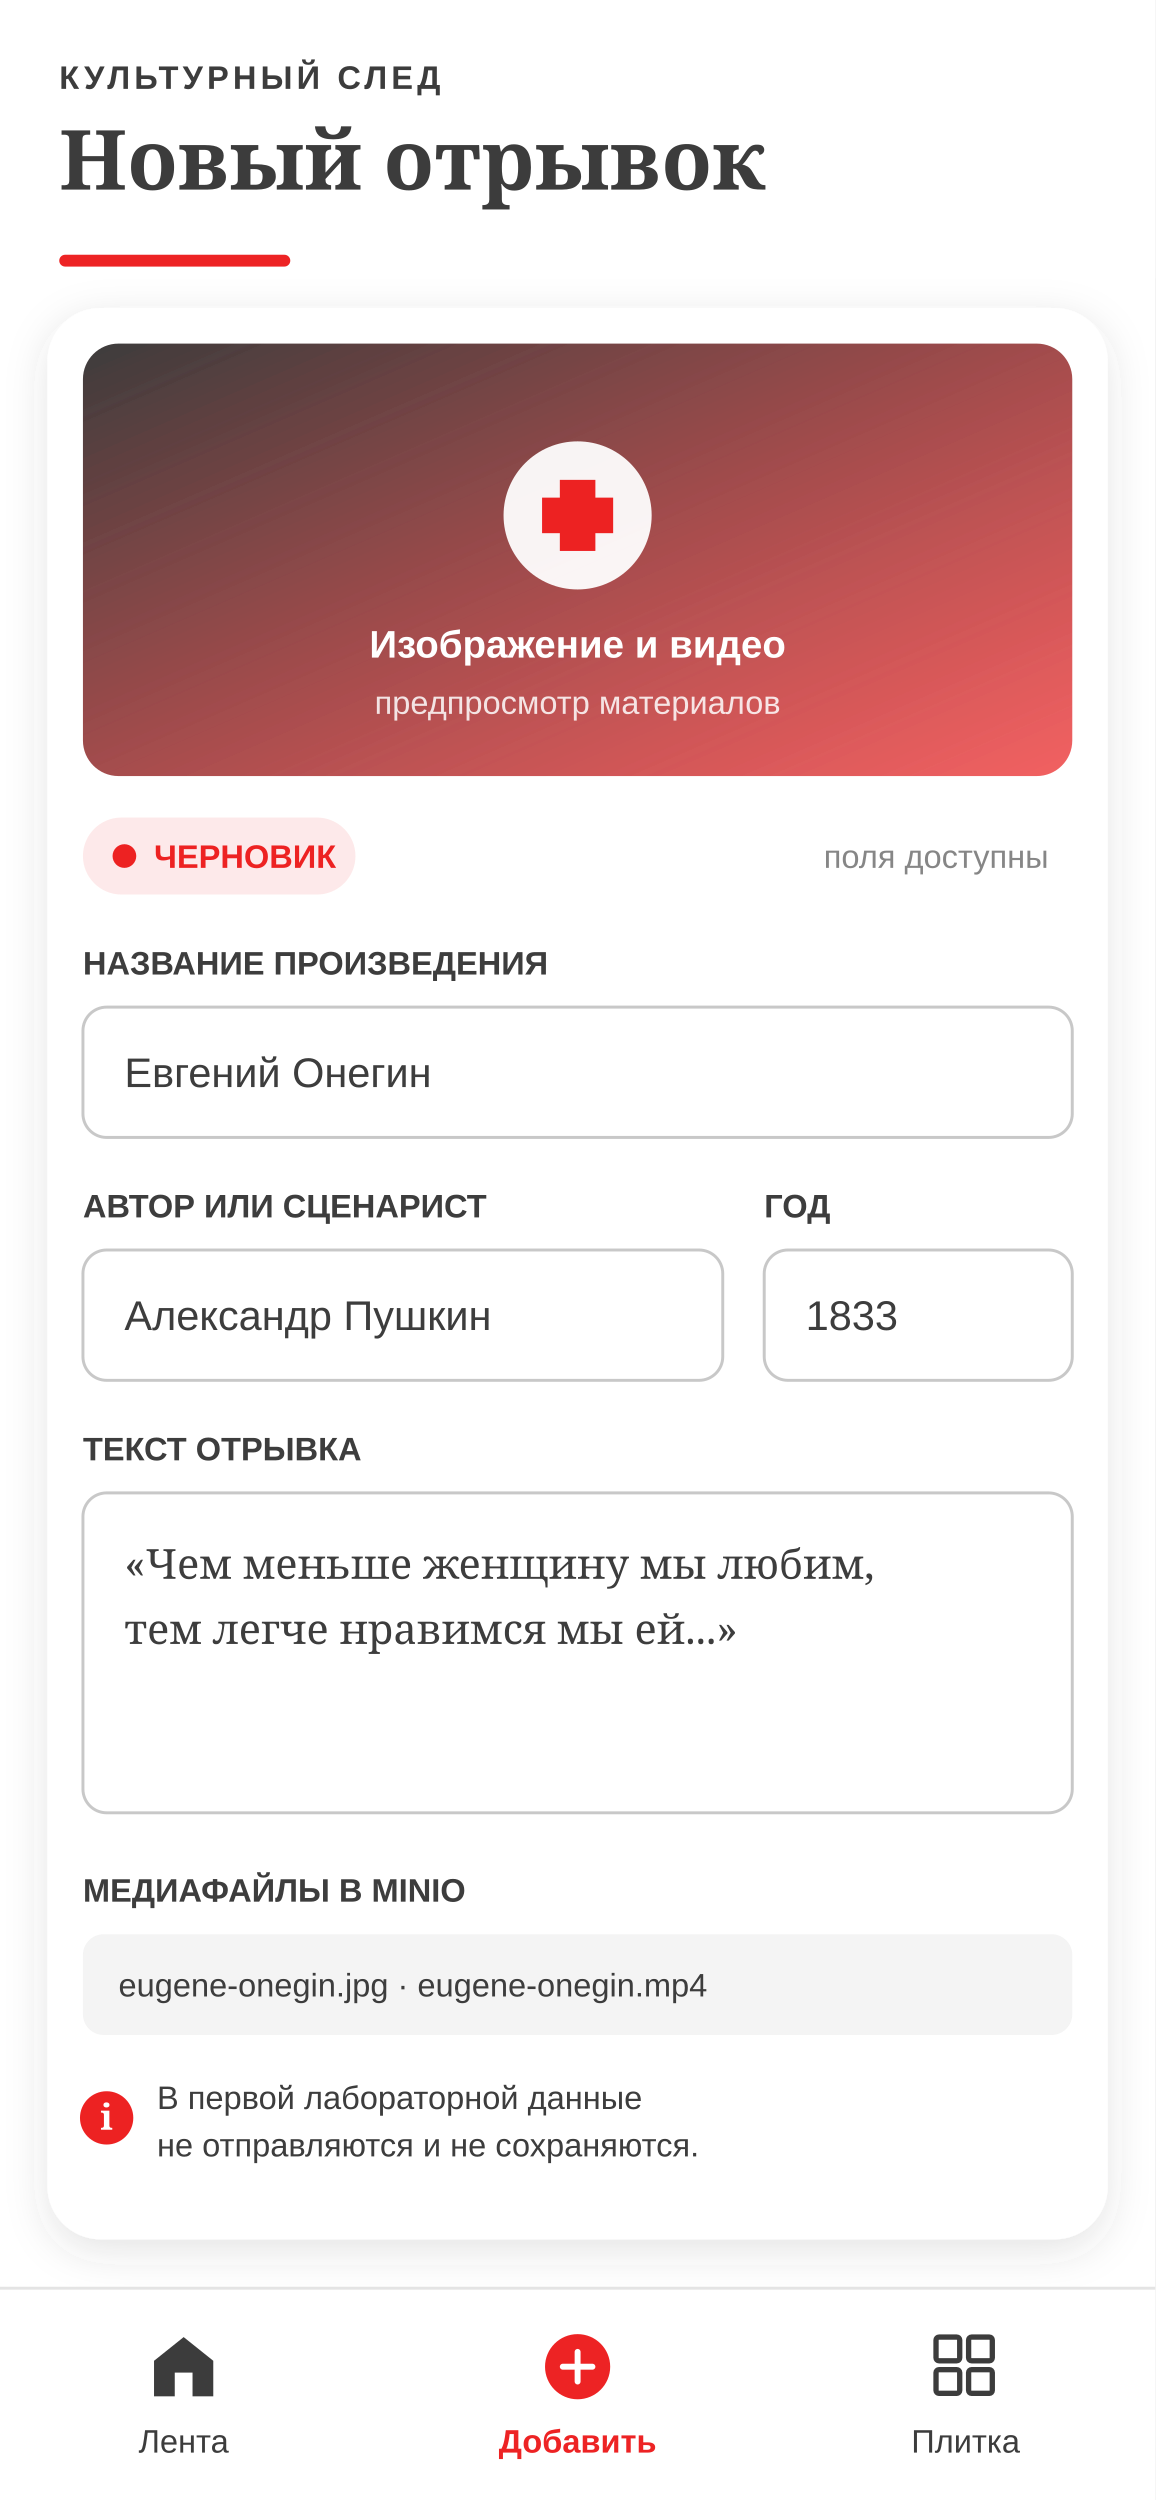
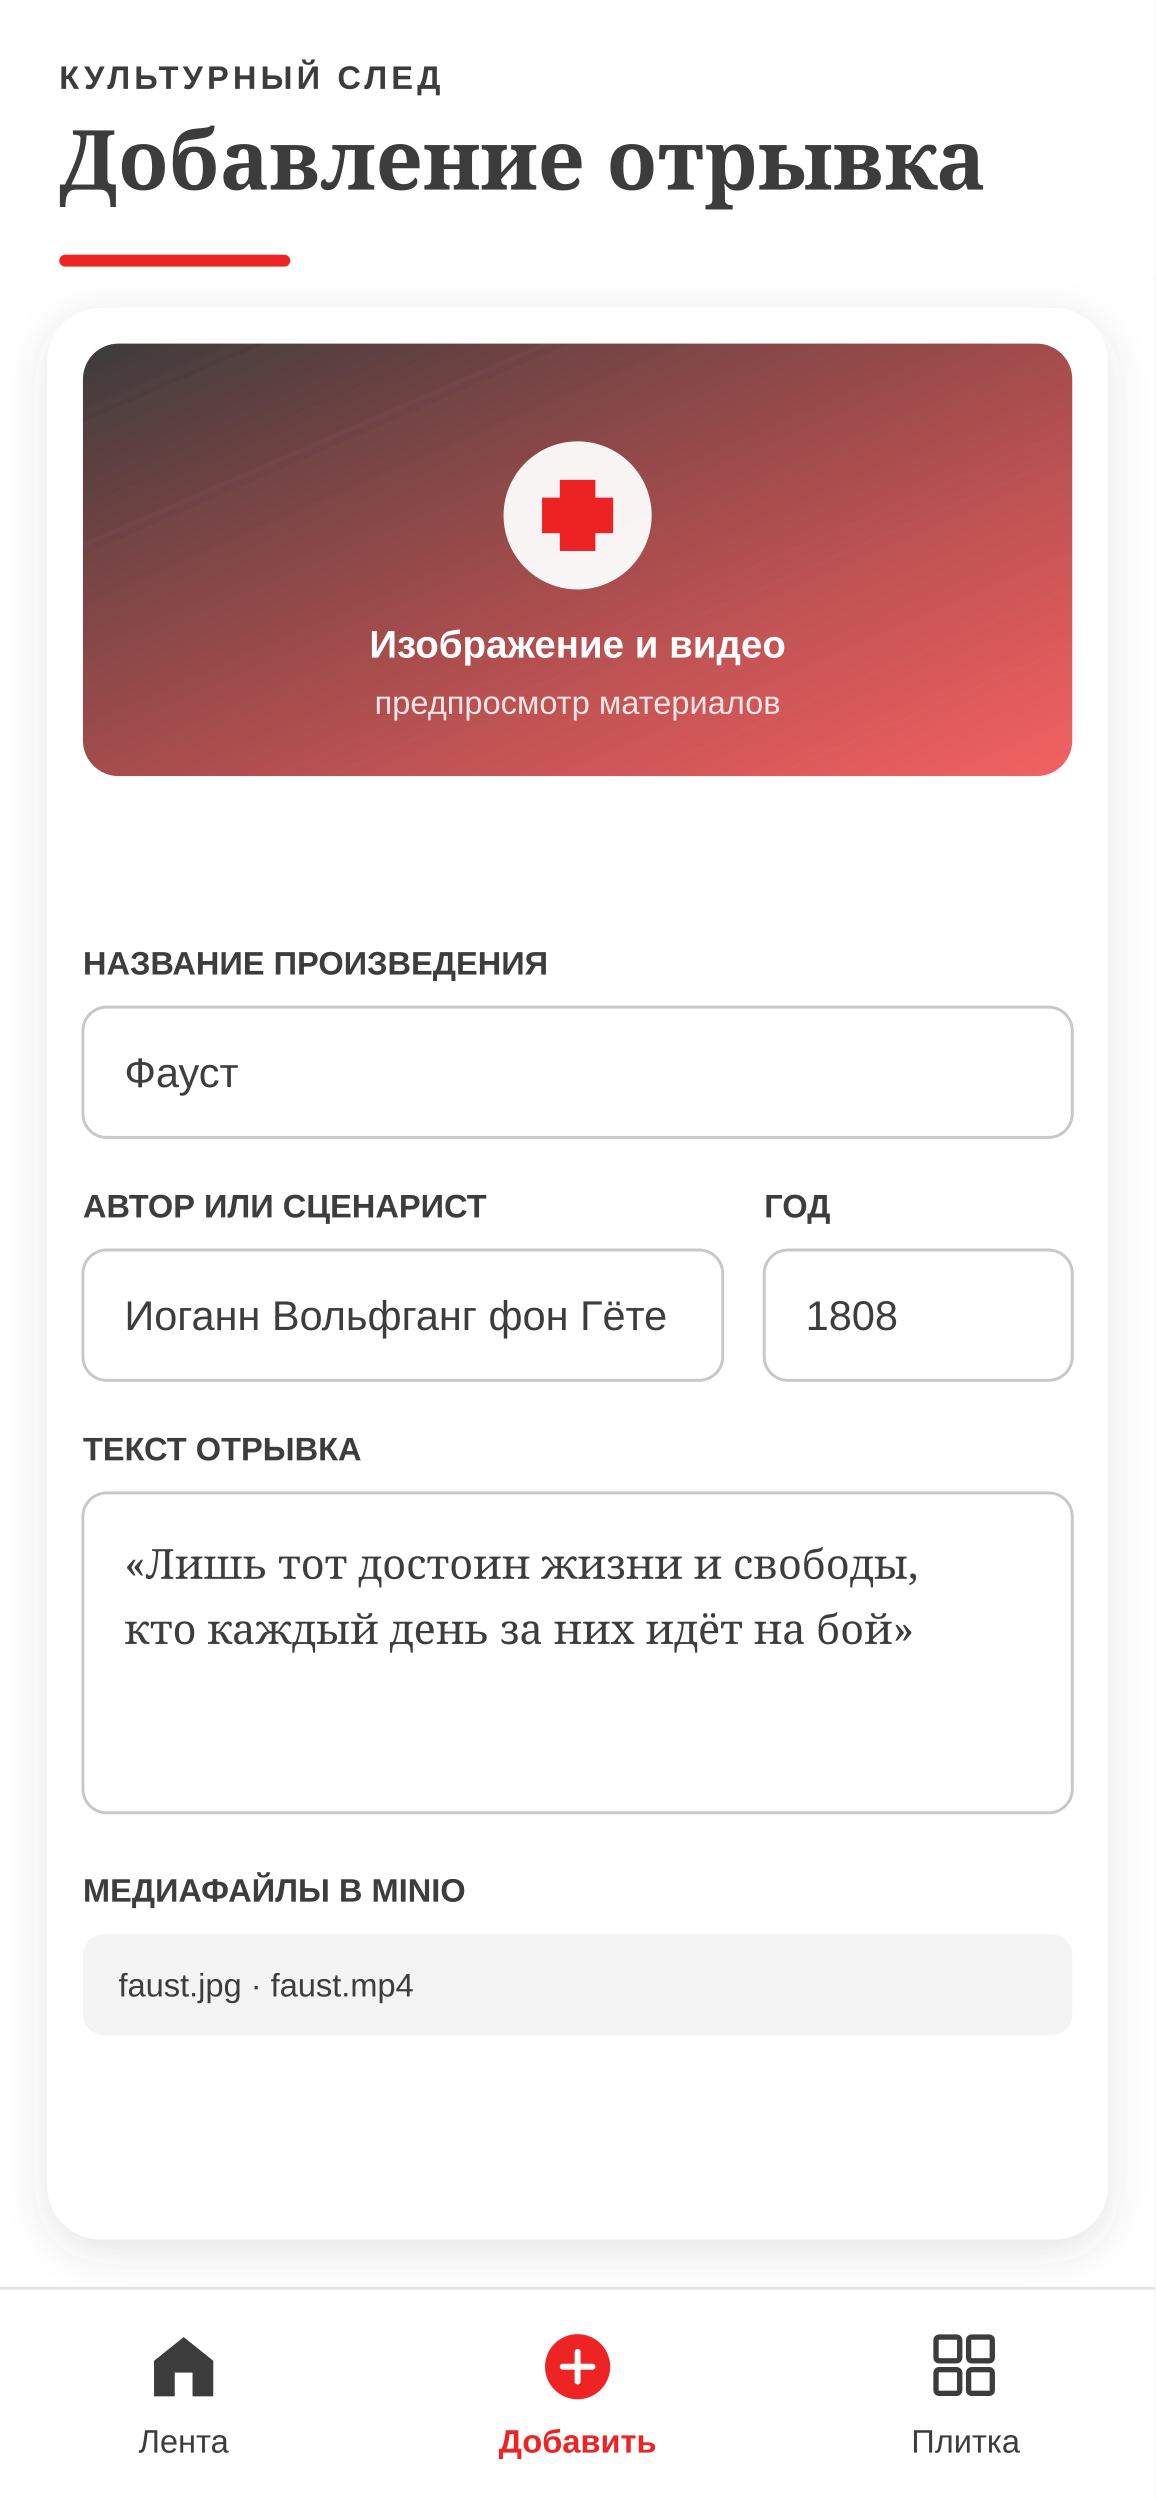
<svg xmlns="http://www.w3.org/2000/svg" width="390" height="844" viewBox="0 0 390 844">
  <defs>
    <linearGradient id="draft-cover" x1="0" y1="0" x2="1" y2="1">
      <stop offset="0" stop-color="#3C3C3C" />
      <stop offset="1" stop-color="#ED2324" stop-opacity="0.72" />
    </linearGradient>
    <filter id="draft-shadow" x="-30%" y="-30%" width="160%" height="160%">
      <feDropShadow dx="0" dy="4" stdDeviation="7" flood-color="#3C3C3C" flood-opacity="0.14" />
    </filter>
  </defs>
  <g id="screen">
    <rect width="390" height="844" fill="#FFFFFF" />
    <g id="header">
      <rect width="390" height="94" fill="#FFFFFF" />
      <text x="20" y="30" fill="#3C3C3C" font-family="Arial, sans-serif" font-size="11" font-weight="700" letter-spacing="1.4">КУЛЬТУРНЫЙ СЛЕД</text>
-       <text x="20" y="64" fill="#3C3C3C" font-family="Georgia, serif" font-size="28" font-weight="700">Новый отрывок</text>
+       <text x="20" y="64" fill="#3C3C3C" font-family="Georgia, serif" font-size="28" font-weight="700">Добавление отрывка</text>
      <rect x="20" y="86" width="78" height="4" rx="2" fill="#ED2324" />
    </g>
    <g id="draft-card" filter="url(#draft-shadow)">
      <rect x="16" y="104" width="358" height="652" rx="18" fill="#FFFFFF" />
      <g id="media-preview">
        <rect x="28" y="116" width="334" height="146" rx="12" fill="url(#draft-cover)" />
        <circle cx="195" cy="174" r="25" fill="#FFFFFF" opacity="0.94" />
        <path d="M189 162h12v24h-12zM183 168h24v12h-24z" fill="#ED2324" />
        <text x="195" y="222" text-anchor="middle" fill="#FFFFFF" font-family="Arial, sans-serif" font-size="13" font-weight="700">Изображение и видео</text>
        <text x="195" y="241" text-anchor="middle" fill="#FFFFFF" font-family="Arial, sans-serif" font-size="11" opacity="0.84">предпросмотр материалов</text>
      </g>
-       <g id="status">
-         <rect x="28" y="276" width="92" height="26" rx="13" fill="#ED2324" opacity="0.10" />
-         <circle cx="42" cy="289" r="4" fill="#ED2324" />
-         <text x="52" y="293" fill="#ED2324" font-family="Arial, sans-serif" font-size="11" font-weight="700">ЧЕРНОВИК</text>
-         <text x="354" y="293" text-anchor="end" fill="#3C3C3C" font-family="Arial, sans-serif" font-size="11" opacity="0.62">поля доступны</text>
-       </g>
      <g id="title-field">
        <text x="28" y="329" fill="#3C3C3C" font-family="Arial, sans-serif" font-size="11" font-weight="700">НАЗВАНИЕ ПРОИЗВЕДЕНИЯ</text>
        <rect x="28" y="340" width="334" height="44" rx="8" fill="#FFFFFF" stroke="#3C3C3C" stroke-opacity="0.28" />
-         <text x="42" y="367" fill="#3C3C3C" font-family="Arial, sans-serif" font-size="14">Евгений Онегин</text>
+         <text x="42" y="367" fill="#3C3C3C" font-family="Arial, sans-serif" font-size="14">Фауст</text>
      </g>
      <g id="author-field">
        <text x="28" y="411" fill="#3C3C3C" font-family="Arial, sans-serif" font-size="11" font-weight="700">АВТОР ИЛИ СЦЕНАРИСТ</text>
        <rect x="28" y="422" width="216" height="44" rx="8" fill="#FFFFFF" stroke="#3C3C3C" stroke-opacity="0.28" />
-         <text x="42" y="449" fill="#3C3C3C" font-family="Arial, sans-serif" font-size="14">Александр Пушкин</text>
+         <text x="42" y="449" fill="#3C3C3C" font-family="Arial, sans-serif" font-size="14">Иоганн Вольфганг фон Гёте</text>
      </g>
      <g id="year-field">
        <text x="258" y="411" fill="#3C3C3C" font-family="Arial, sans-serif" font-size="11" font-weight="700">ГОД</text>
        <rect x="258" y="422" width="104" height="44" rx="8" fill="#FFFFFF" stroke="#3C3C3C" stroke-opacity="0.28" />
-         <text x="272" y="449" fill="#3C3C3C" font-family="Arial, sans-serif" font-size="14">1833</text>
+         <text x="272" y="449" fill="#3C3C3C" font-family="Arial, sans-serif" font-size="14">1808</text>
      </g>
      <g id="excerpt-field">
        <text x="28" y="493" fill="#3C3C3C" font-family="Arial, sans-serif" font-size="11" font-weight="700">ТЕКСТ ОТРЫВКА</text>
        <rect x="28" y="504" width="334" height="108" rx="8" fill="#FFFFFF" stroke="#3C3C3C" stroke-opacity="0.28" />
-         <text x="42" y="533" fill="#3C3C3C" font-family="Georgia, serif" font-size="14">«Чем меньше женщину мы любим,</text>
-         <text x="42" y="555" fill="#3C3C3C" font-family="Georgia, serif" font-size="14">тем легче нравимся мы ей...»</text>
+         <text x="42" y="533" fill="#3C3C3C" font-family="Georgia, serif" font-size="14">«Лишь тот достоин жизни и свободы,</text>
+         <text x="42" y="555" fill="#3C3C3C" font-family="Georgia, serif" font-size="14">кто каждый день за них идёт на бой»</text>
      </g>
      <g id="object-keys">
        <text x="28" y="642" fill="#3C3C3C" font-family="Arial, sans-serif" font-size="11" font-weight="700">МЕДИАФАЙЛЫ В MINIO</text>
        <rect x="28" y="653" width="334" height="34" rx="7" fill="#3C3C3C" opacity="0.06" />
-         <text x="40" y="674" fill="#3C3C3C" font-family="Arial, sans-serif" font-size="11">eugene-onegin.jpg · eugene-onegin.mp4</text>
-       </g>
-       <g id="notice">
-         <circle cx="36" cy="715" r="9" fill="#ED2324" />
-         <text x="36" y="719" text-anchor="middle" fill="#FFFFFF" font-family="Georgia, serif" font-size="12" font-weight="700">i</text>
-         <text x="53" y="712" fill="#3C3C3C" font-family="Arial, sans-serif" font-size="11">В первой лабораторной данные</text>
-         <text x="53" y="728" fill="#3C3C3C" font-family="Arial, sans-serif" font-size="11">не отправляются и не сохраняются.</text>
+         <text x="40" y="674" fill="#3C3C3C" font-family="Arial, sans-serif" font-size="11">faust.jpg · faust.mp4</text>
      </g>
    </g>
    <g id="bottom-navigation">
      <rect x="0" y="772" width="390" height="72" fill="#FFFFFF" />
      <rect x="0" y="772" width="390" height="1" fill="#3C3C3C" opacity="0.14" />
      <g id="nav-feed">
        <path d="M52 797l10-8 10 8v12H65v-8h-6v8h-7Z" fill="#3C3C3C" />
        <text x="62" y="828" text-anchor="middle" fill="#3C3C3C" font-family="Arial, sans-serif" font-size="11">Лента</text>
      </g>
      <g id="nav-add">
        <circle cx="195" cy="799" r="11" fill="#ED2324" />
        <path d="M190 799h10M195 794v10" stroke="#FFFFFF" stroke-width="2" stroke-linecap="round" />
        <text x="195" y="828" text-anchor="middle" fill="#ED2324" font-family="Arial, sans-serif" font-size="11" font-weight="700">Добавить</text>
      </g>
      <g id="nav-gallery">
        <rect x="316" y="789" width="8" height="8" rx="1" fill="none" stroke="#3C3C3C" stroke-width="1.8" />
        <rect x="327" y="789" width="8" height="8" rx="1" fill="none" stroke="#3C3C3C" stroke-width="1.8" />
        <rect x="316" y="800" width="8" height="8" rx="1" fill="none" stroke="#3C3C3C" stroke-width="1.8" />
        <rect x="327" y="800" width="8" height="8" rx="1" fill="none" stroke="#3C3C3C" stroke-width="1.8" />
        <text x="326" y="828" text-anchor="middle" fill="#3C3C3C" font-family="Arial, sans-serif" font-size="11">Плитка</text>
      </g>
    </g>
  </g>
</svg>
